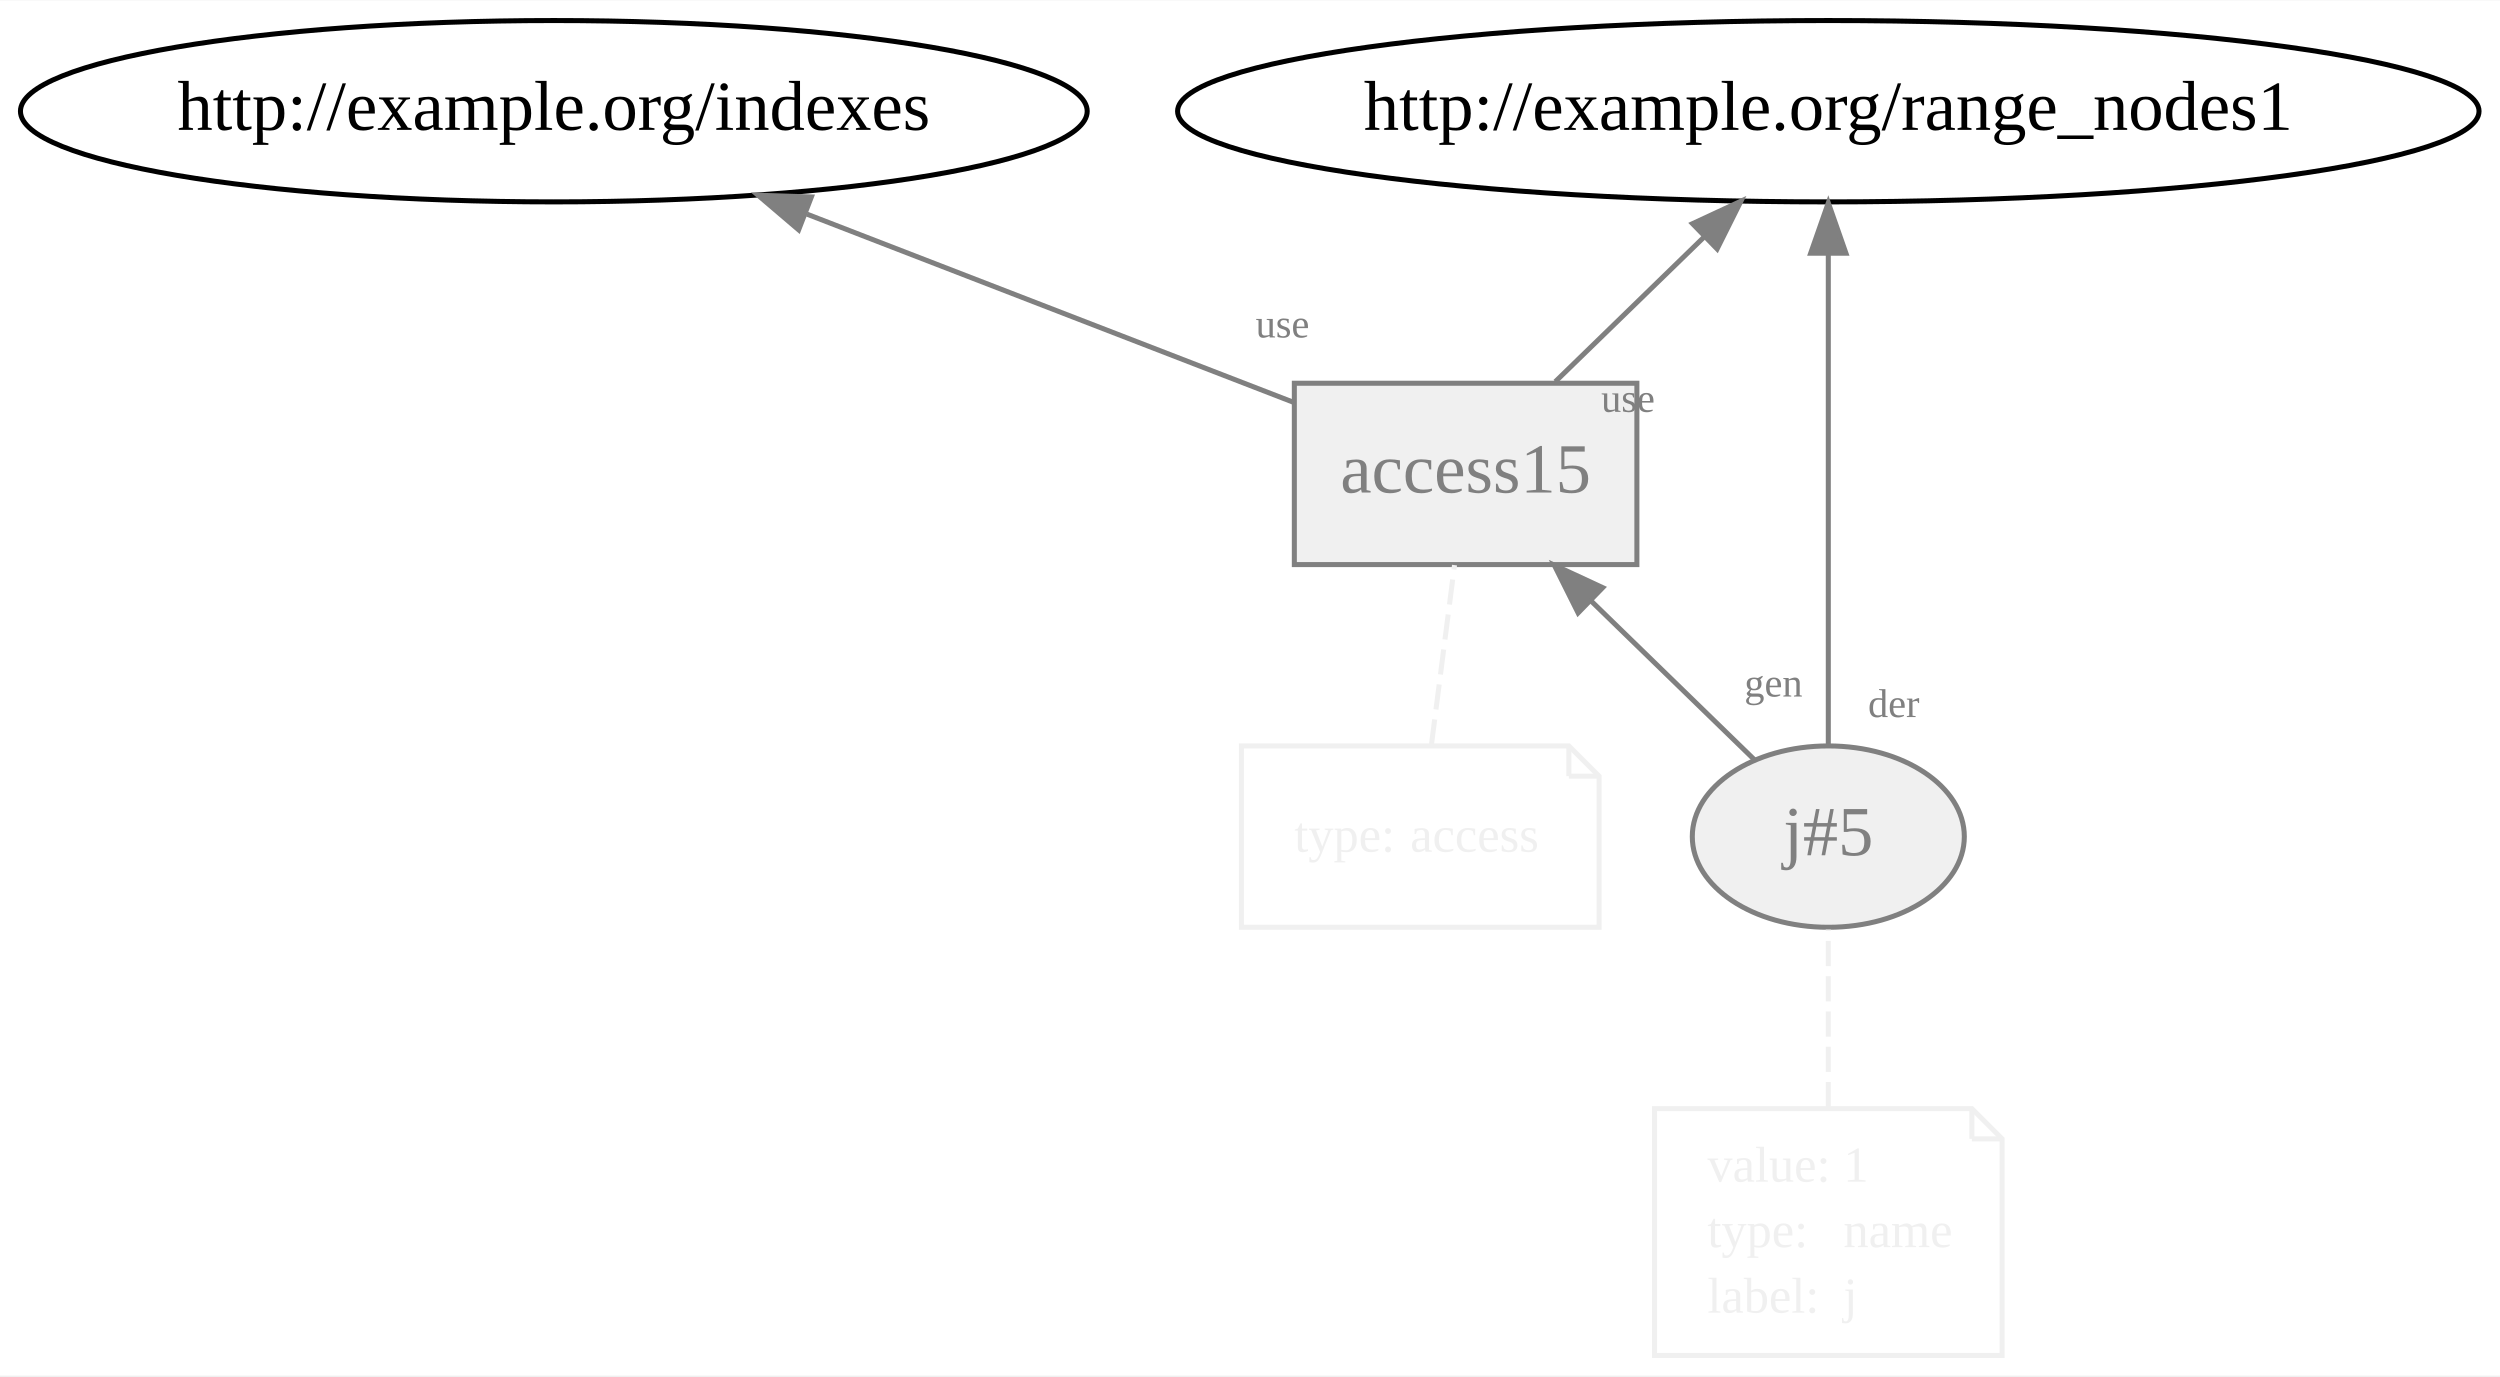
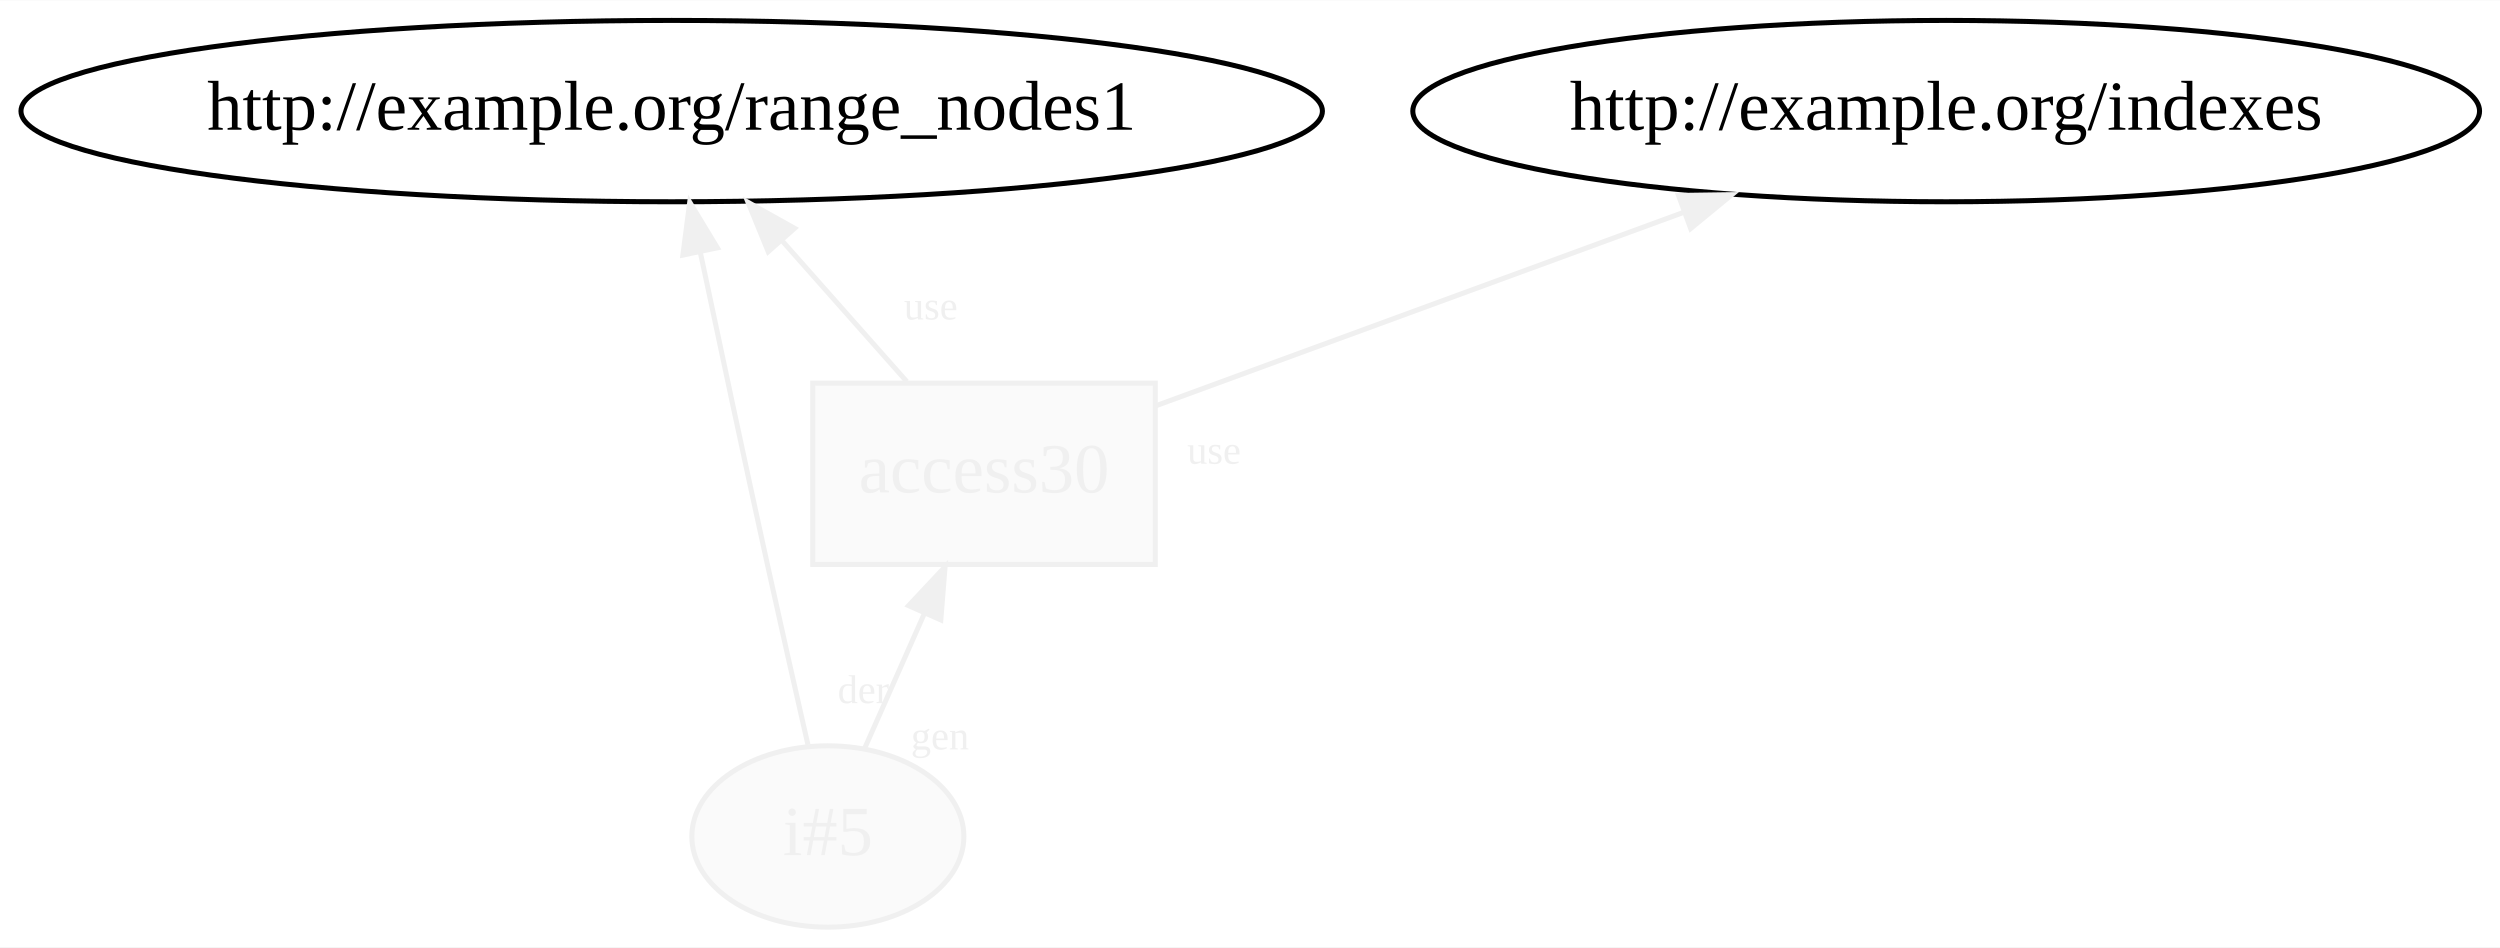
- <svg xmlns="http://www.w3.org/2000/svg" xmlns:xlink="http://www.w3.org/1999/xlink" width="496pt" height="273pt" viewBox="0.00 0.00 496.28 273.00">
-   <g id="graph0" class="graph" transform="scale(1 1) rotate(0) translate(4 269)">
-     <polygon fill="white" stroke="none" points="-4,4 -4,-269 492.279,-269 492.279,4 -4,4" />
+ <svg xmlns="http://www.w3.org/2000/svg" xmlns:xlink="http://www.w3.org/1999/xlink" width="496pt" height="188pt" viewBox="0.00 0.00 496.28 188.00">
+   <g id="graph0" class="graph" transform="scale(1 1) rotate(0) translate(4 184)">
+     <polygon fill="white" stroke="none" points="-4,4 -4,-184 492.279,-184 492.279,4 -4,4" />
    <g id="node1" class="node">
      <g id="a_node1">
-         <a xlink:href="http://example.org/j#5" xlink:title="j#5">
-           <ellipse fill="#f0f0f0" stroke="gray" cx="358.941" cy="-103" rx="27" ry="18" />
-           <text text-anchor="middle" x="358.941" y="-99.3" font-family="Times New Roman,serif" font-size="14.00" fill="gray">j#5</text>
+         <a xlink:href="http://example.org/i#5" xlink:title="i#5">
+           <ellipse fill="#fafafa" stroke="#f0f0f0" cx="160.339" cy="-18" rx="27" ry="18" />
+           <text text-anchor="middle" x="160.339" y="-14.3" font-family="Times New Roman,serif" font-size="14.00" fill="#f0f0f0">i#5</text>
        </a>
      </g>
    </g>
-     <g id="node3" class="node">
-       <g id="a_node3">
-         <a xlink:href="http://example.org/access15" xlink:title="access15">
-           <polygon fill="#f0f0f0" stroke="gray" points="320.941,-193 252.941,-193 252.941,-157 320.941,-157 320.941,-193" />
-           <text text-anchor="middle" x="286.941" y="-171.3" font-family="Times New Roman,serif" font-size="14.00" fill="gray">access15</text>
+     <g id="node2" class="node">
+       <g id="a_node2">
+         <a xlink:href="http://example.org/access30" xlink:title="access30">
+           <polygon fill="#fafafa" stroke="#f0f0f0" points="225.339,-108 157.339,-108 157.339,-72 225.339,-72 225.339,-108" />
+           <text text-anchor="middle" x="191.339" y="-86.3" font-family="Times New Roman,serif" font-size="14.00" fill="#f0f0f0">access30</text>
        </a>
      </g>
    </g>
-     <g id="edge5" class="edge">
-       <path fill="none" stroke="gray" d="M344.37,-118.166C335.022,-127.254 322.643,-139.29 311.772,-149.859" />
-       <polygon fill="gray" stroke="gray" points="309.272,-147.407 304.542,-156.887 314.152,-152.426 309.272,-147.407" />
-       <text text-anchor="middle" x="348.048" y="-130.808" font-family="Times New Roman,serif" font-size="8.00" fill="gray">gen</text>
+     <g id="edge3" class="edge">
+       <path fill="none" stroke="#f0f0f0" d="M167.685,-35.589C171.209,-43.546 175.519,-53.278 179.49,-62.244" />
+       <polygon fill="#f0f0f0" stroke="#f0f0f0" points="176.363,-63.827 183.612,-71.553 182.763,-60.992 176.363,-63.827" />
+       <text text-anchor="middle" x="182.6" y="-35.286" font-family="Times New Roman,serif" font-size="8.00" fill="#f0f0f0">gen</text>
    </g>
-     <g id="node5" class="node">
-       <ellipse fill="none" stroke="black" cx="358.941" cy="-247" rx="129.177" ry="18" />
-       <text text-anchor="middle" x="358.941" y="-243.3" font-family="Times New Roman,serif" font-size="14.00">http://example.org/range_nodes1</text>
+     <g id="node3" class="node">
+       <ellipse fill="none" stroke="black" cx="129.339" cy="-162" rx="129.177" ry="18" />
+       <text text-anchor="middle" x="129.339" y="-158.3" font-family="Times New Roman,serif" font-size="14.00">http://example.org/range_nodes1</text>
+     </g>
+     <g id="edge2" class="edge">
+       <path fill="none" stroke="#f0f0f0" d="M156.394,-36.174C154.026,-46.542 150.973,-60.022 148.339,-72 143.785,-92.701 138.787,-116.147 135.059,-133.776" />
+       <polygon fill="#f0f0f0" stroke="#f0f0f0" points="131.558,-133.417 132.919,-143.925 138.407,-134.862 131.558,-133.417" />
+       <text text-anchor="middle" x="167.391" y="-44.475" font-family="Times New Roman,serif" font-size="8.00" fill="#f0f0f0">der</text>
+     </g>
+     <g id="edge1" class="edge">
+       <path fill="none" stroke="#f0f0f0" d="M176.013,-108.303C168.58,-116.695 159.515,-126.93 151.359,-136.139" />
+       <polygon fill="#f0f0f0" stroke="#f0f0f0" points="148.498,-134.089 144.488,-143.896 153.739,-138.73 148.498,-134.089" />
+       <text text-anchor="middle" x="180.764" y="-120.631" font-family="Times New Roman,serif" font-size="8.00" fill="#f0f0f0">use</text>
+     </g>
+     <g id="node4" class="node">
+       <ellipse fill="none" stroke="black" cx="382.339" cy="-162" rx="105.881" ry="18" />
+       <text text-anchor="middle" x="382.339" y="-158.3" font-family="Times New Roman,serif" font-size="14.00">http://example.org/indexes</text>
    </g>
    <g id="edge4" class="edge">
-       <path fill="none" stroke="gray" d="M358.941,-121.129C358.941,-145.33 358.941,-189.789 358.941,-218.607" />
-       <polygon fill="gray" stroke="gray" points="355.441,-218.811 358.941,-228.811 362.441,-218.811 355.441,-218.811" />
-       <text text-anchor="middle" x="371.931" y="-126.729" font-family="Times New Roman,serif" font-size="8.00" fill="gray">der</text>
-     </g>
-     <g id="node2" class="node">
-       <polygon fill="none" stroke="#f0f0f0" points="387.441,-49 324.441,-49 324.441,-0 393.441,-0 393.441,-43 387.441,-49" />
-       <polyline fill="none" stroke="#f0f0f0" points="387.441,-49 387.441,-43 " />
-       <polyline fill="none" stroke="#f0f0f0" points="393.441,-43 387.441,-43 " />
-       <text text-anchor="start" x="334.941" y="-34.5" font-family="Times New Roman,serif" font-size="10.00" fill="#f0f0f0">value:</text>
-       <text text-anchor="start" x="361.941" y="-34.5" font-family="Times New Roman,serif" font-size="10.00" fill="#f0f0f0">1</text>
-       <text text-anchor="start" x="334.941" y="-21.5" font-family="Times New Roman,serif" font-size="10.00" fill="#f0f0f0">type:</text>
-       <text text-anchor="start" x="361.941" y="-21.5" font-family="Times New Roman,serif" font-size="10.00" fill="#f0f0f0">name</text>
-       <text text-anchor="start" x="334.941" y="-8.5" font-family="Times New Roman,serif" font-size="10.00" fill="#f0f0f0">label:</text>
-       <text text-anchor="start" x="361.941" y="-8.5" font-family="Times New Roman,serif" font-size="10.00" fill="#f0f0f0">j</text>
-     </g>
-     <g id="edge1" class="edge">
-       <path fill="none" stroke="#f0f0f0" stroke-dasharray="5,2" d="M358.941,-49.286C358.941,-60.69 358.941,-74.105 358.941,-84.548" />
-     </g>
-     <g id="edge3" class="edge">
-       <path fill="none" stroke="gray" d="M304.738,-193.303C313.61,-201.929 324.484,-212.5 334.157,-221.905" />
-       <polygon fill="gray" stroke="gray" points="331.986,-224.676 341.596,-229.137 336.866,-219.657 331.986,-224.676" />
-       <text text-anchor="middle" x="319.171" y="-187.317" font-family="Times New Roman,serif" font-size="8.00" fill="gray">use</text>
-     </g>
-     <g id="node6" class="node">
-       <ellipse fill="none" stroke="black" cx="105.941" cy="-247" rx="105.881" ry="18" />
-       <text text-anchor="middle" x="105.941" y="-243.3" font-family="Times New Roman,serif" font-size="14.00">http://example.org/indexes</text>
-     </g>
-     <g id="edge6" class="edge">
-       <path fill="none" stroke="gray" d="M252.896,-189.166C225.637,-199.709 187,-214.651 156.184,-226.569" />
-       <polygon fill="gray" stroke="gray" points="154.542,-223.451 146.478,-230.323 157.067,-229.98 154.542,-223.451" />
-       <text text-anchor="middle" x="250.586" y="-202.088" font-family="Times New Roman,serif" font-size="8.00" fill="gray">use</text>
-     </g>
-     <g id="node4" class="node">
-       <polygon fill="none" stroke="#f0f0f0" points="307.441,-121 242.441,-121 242.441,-85 313.441,-85 313.441,-115 307.441,-121" />
-       <polyline fill="none" stroke="#f0f0f0" points="307.441,-121 307.441,-115 " />
-       <polyline fill="none" stroke="#f0f0f0" points="313.441,-115 307.441,-115 " />
-       <text text-anchor="start" x="252.941" y="-100" font-family="Times New Roman,serif" font-size="10.00" fill="#f0f0f0">type:</text>
-       <text text-anchor="start" x="275.941" y="-100" font-family="Times New Roman,serif" font-size="10.00" fill="#f0f0f0">access</text>
-     </g>
-     <g id="edge2" class="edge">
-       <path fill="none" stroke="#f0f0f0" stroke-dasharray="5,2" d="M280.165,-121.303C281.56,-132.154 283.351,-146.083 284.741,-156.896" />
+       <path fill="none" stroke="#f0f0f0" d="M225.485,-103.515C254.589,-114.181 296.874,-129.678 330.209,-141.895" />
+       <polygon fill="#f0f0f0" stroke="#f0f0f0" points="329.204,-145.254 339.797,-145.409 331.613,-138.682 329.204,-145.254" />
+       <text text-anchor="middle" x="236.998" y="-91.998" font-family="Times New Roman,serif" font-size="8.00" fill="#f0f0f0">use</text>
    </g>
  </g>
</svg>
